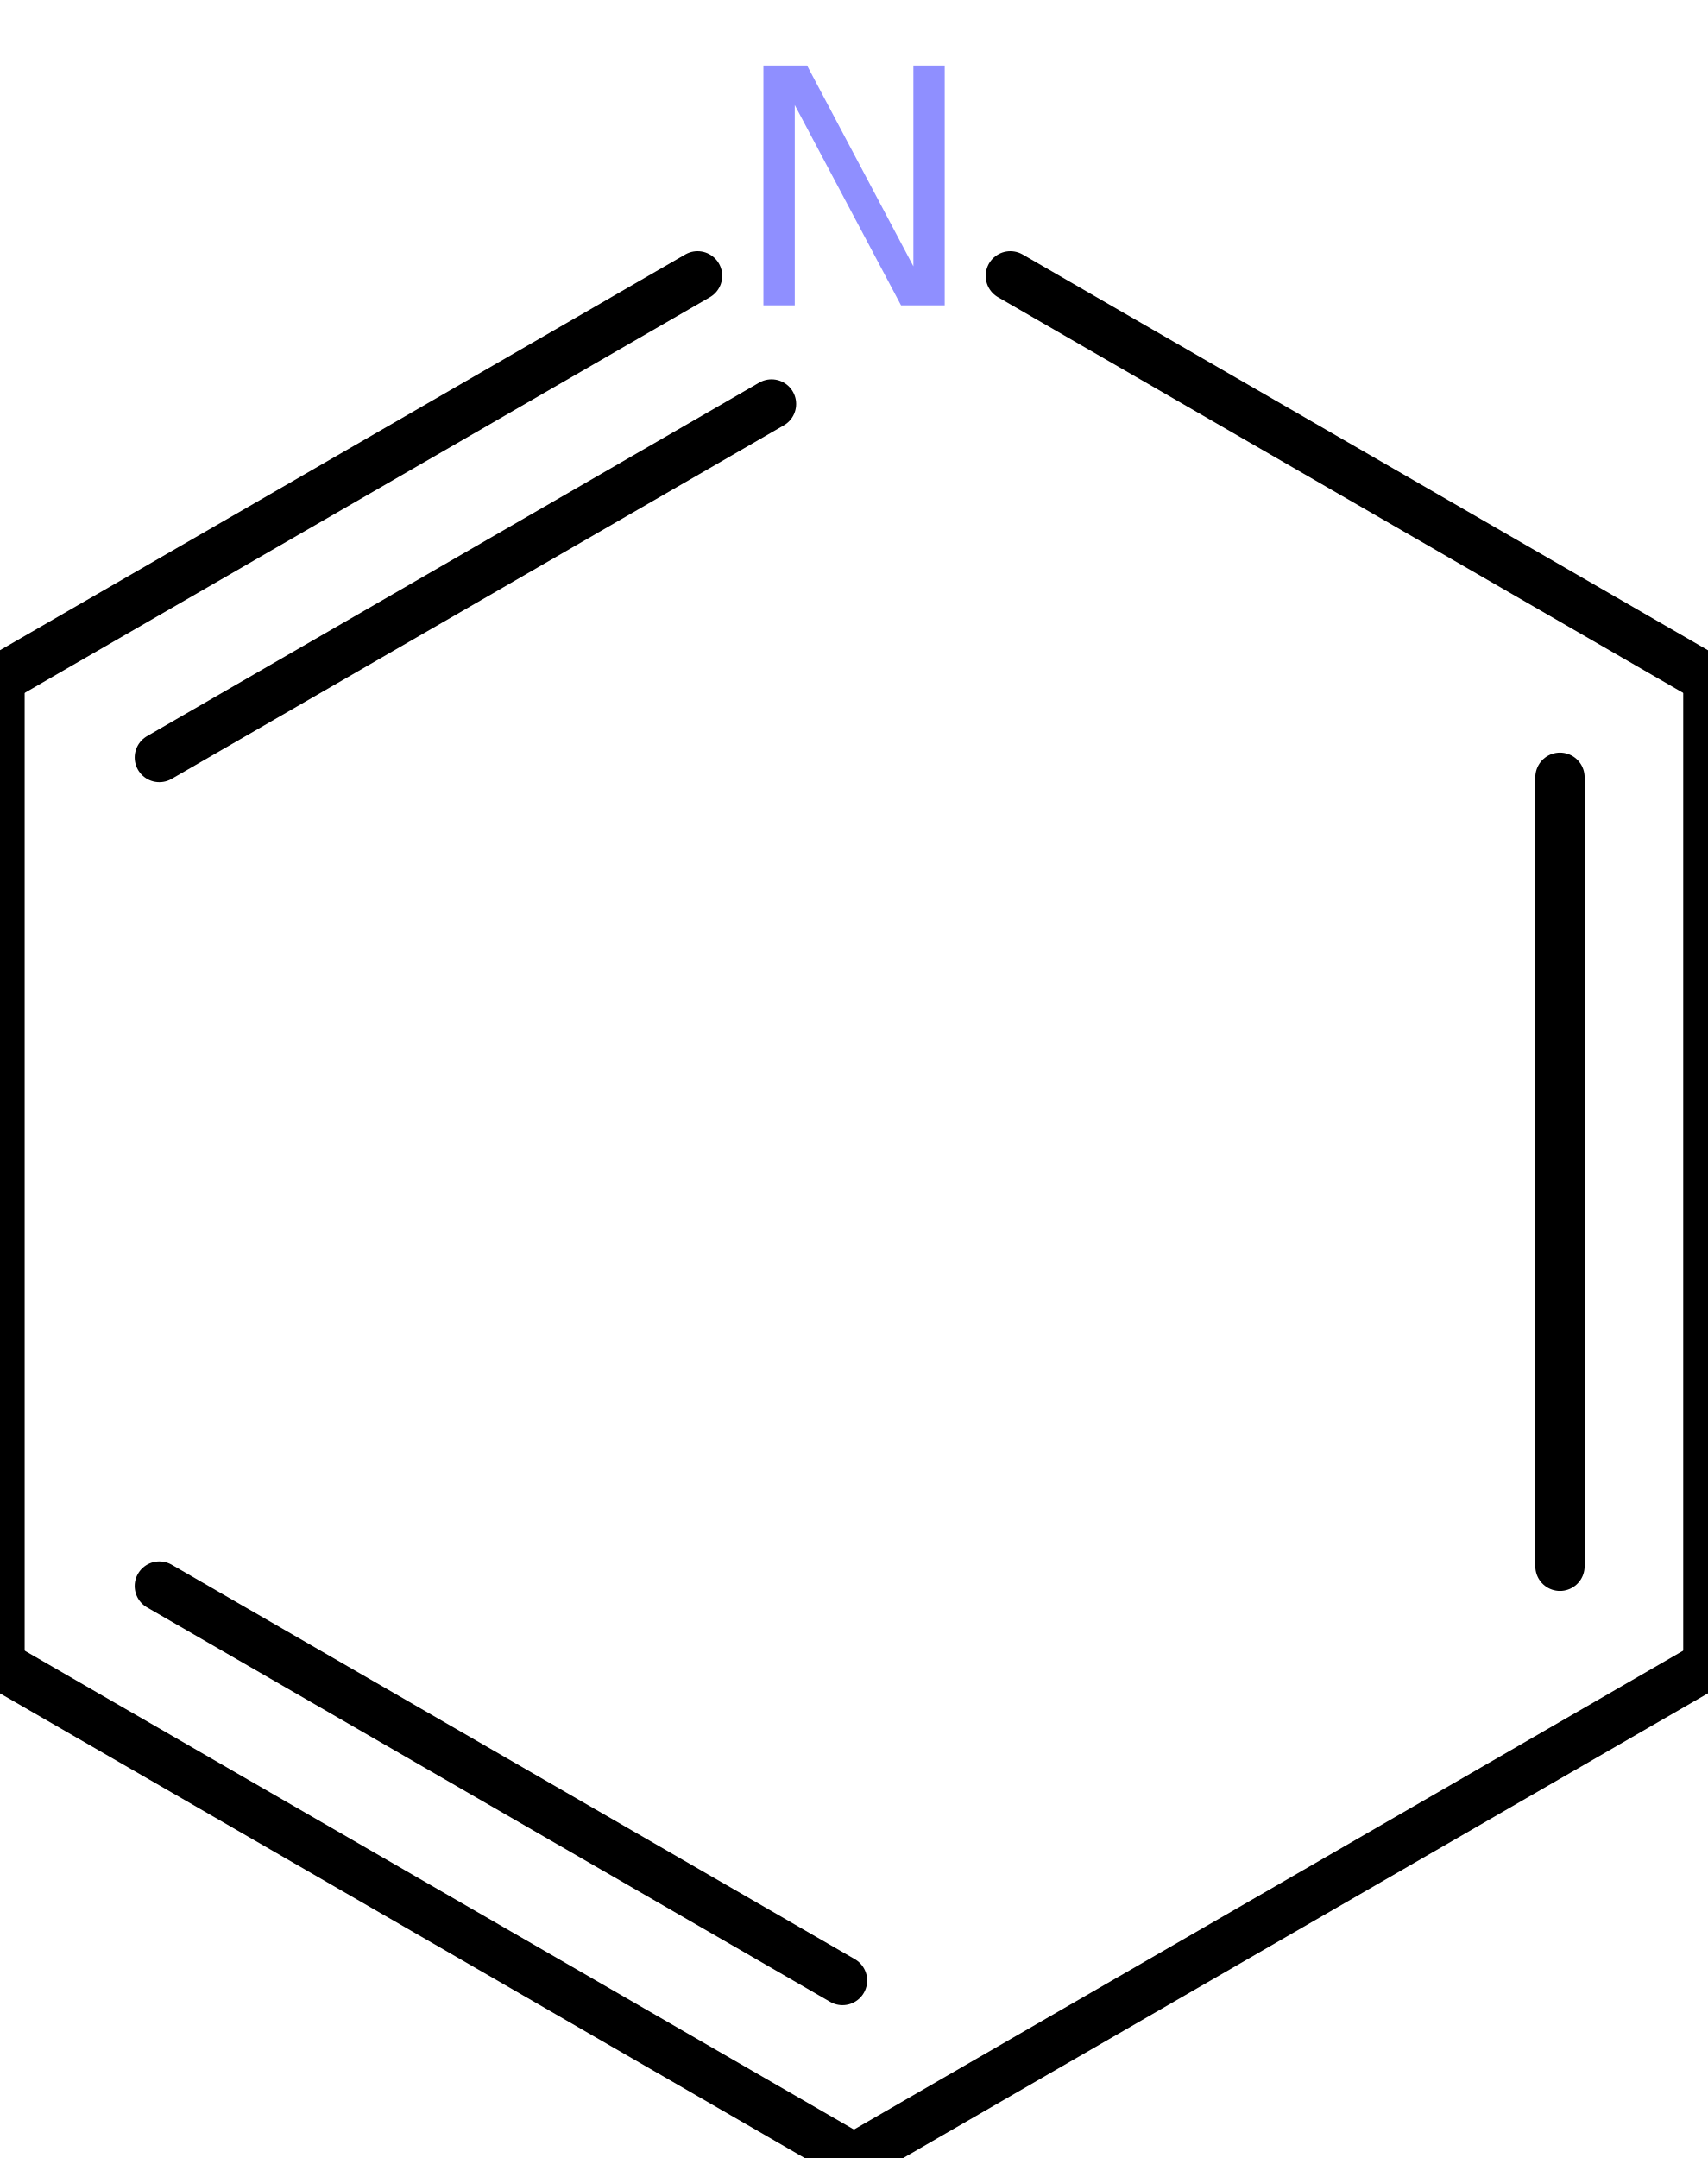
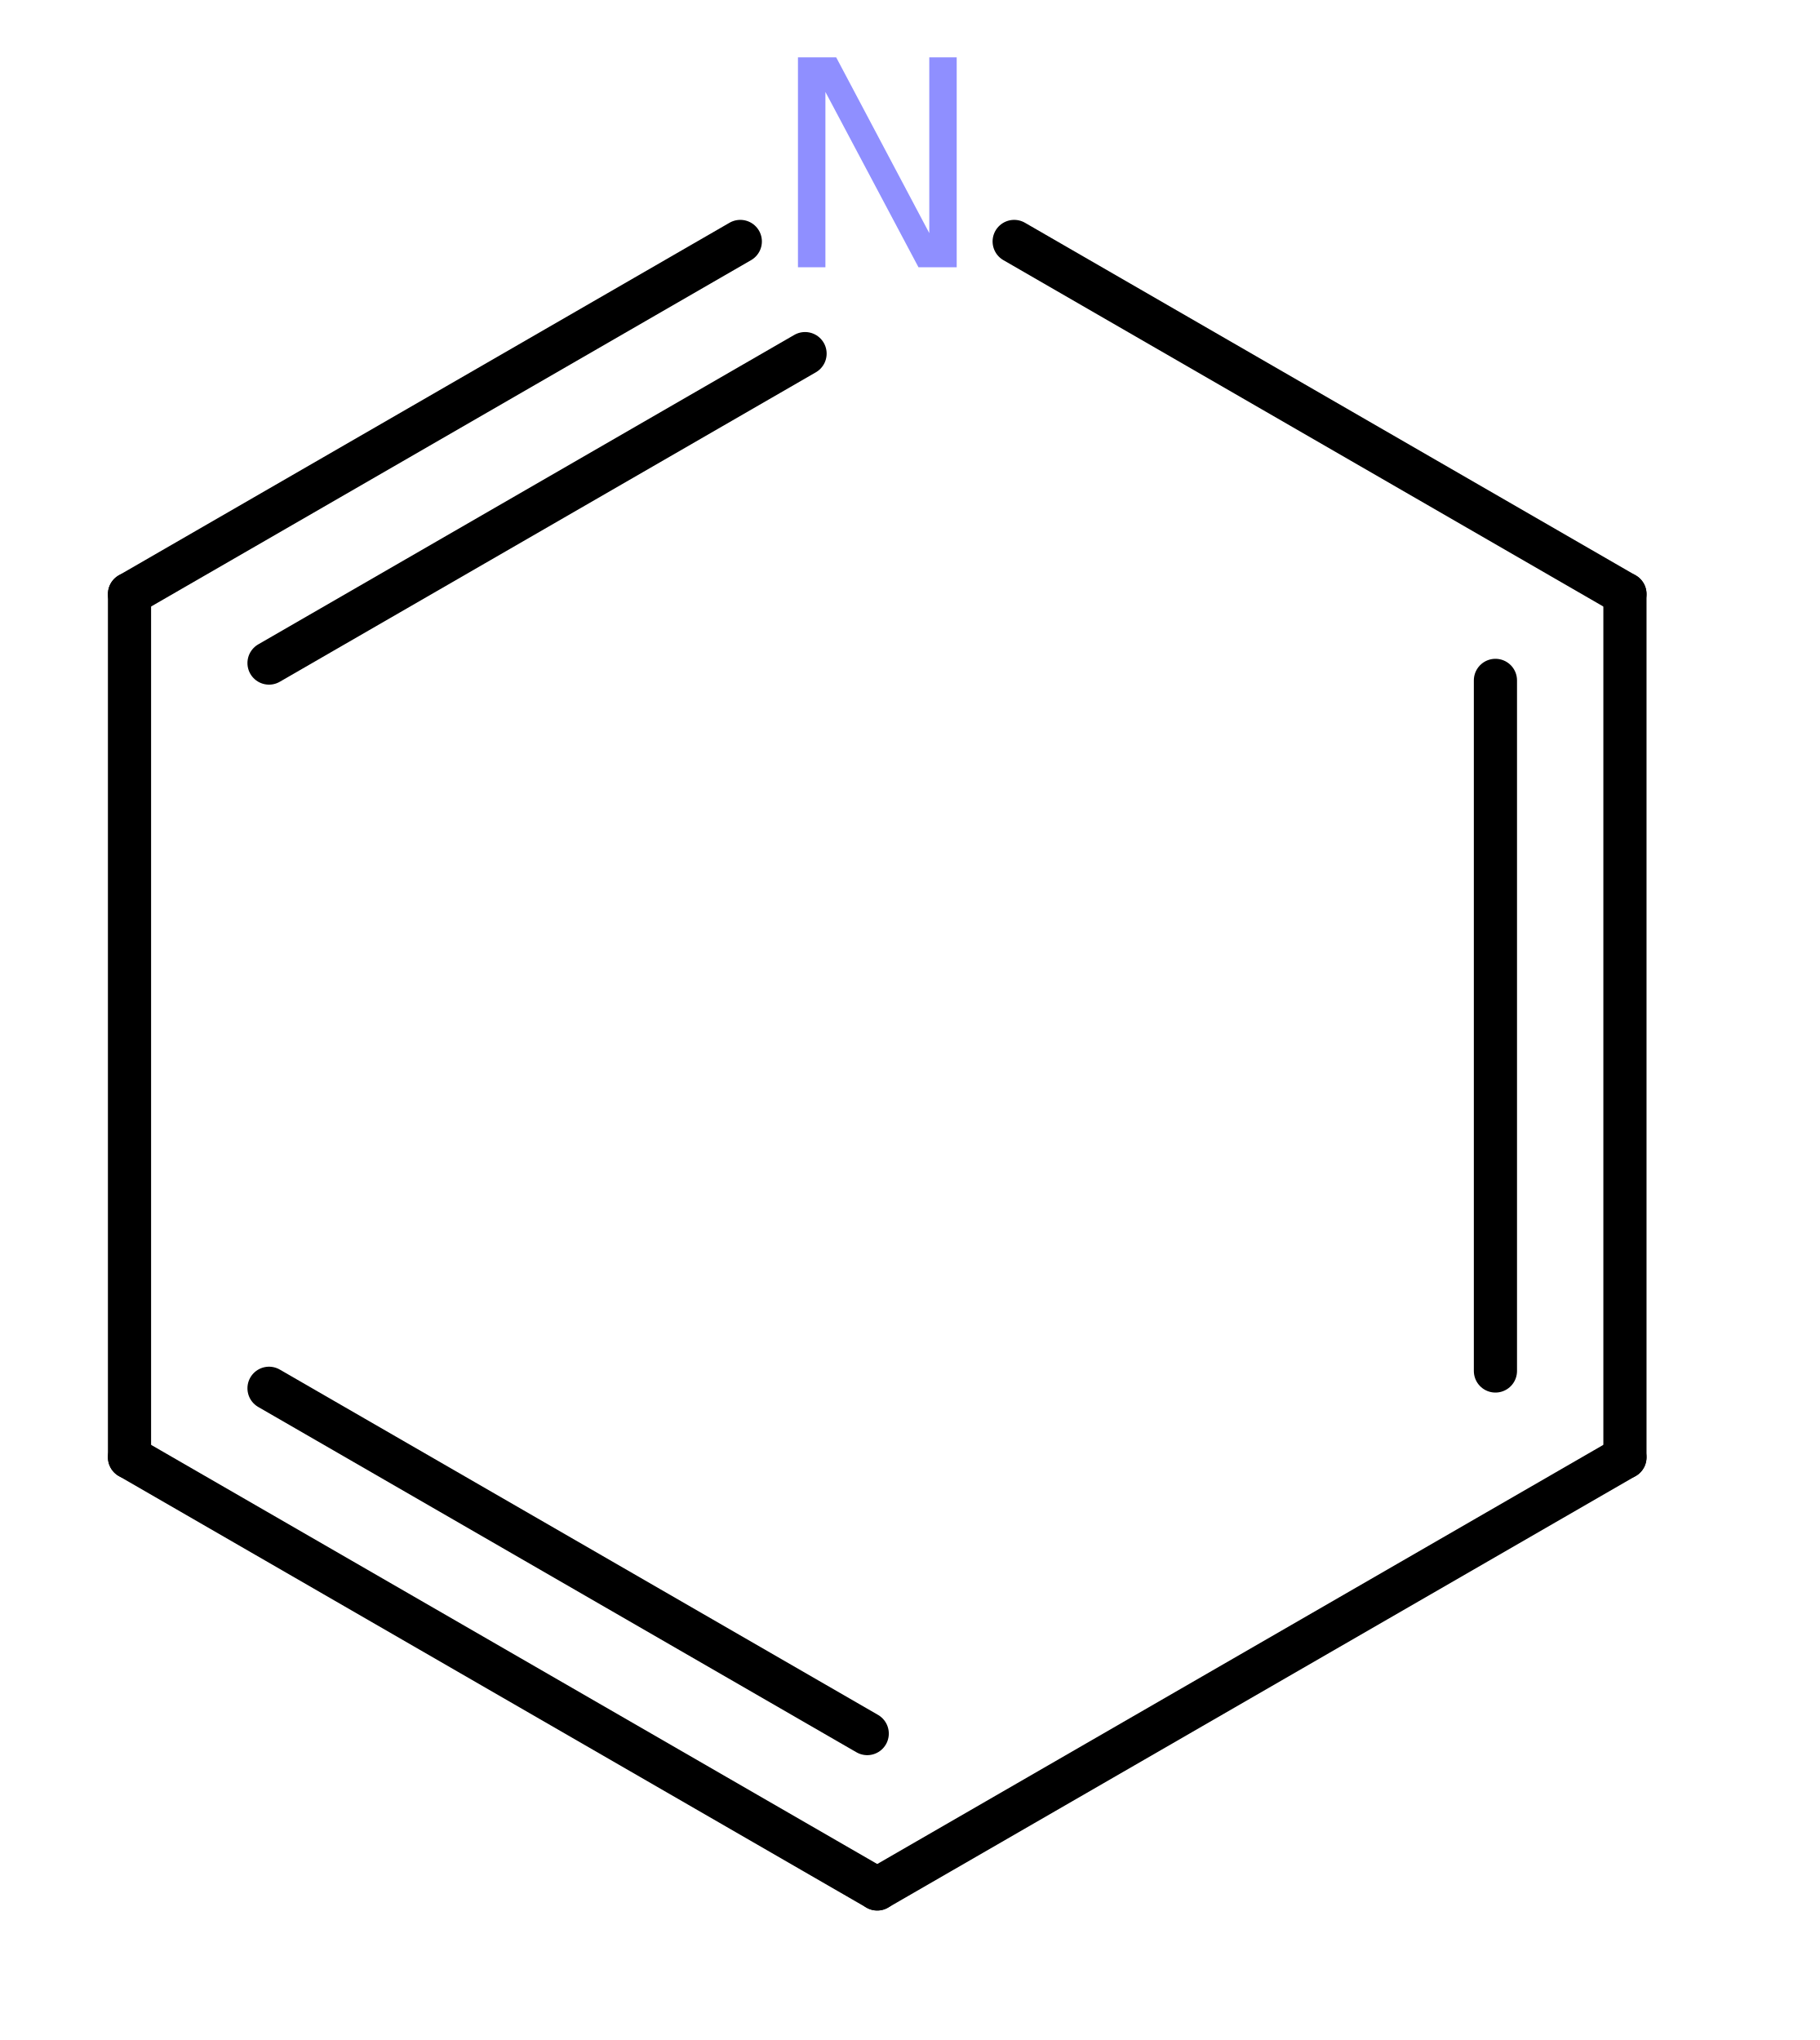
- <svg xmlns="http://www.w3.org/2000/svg" xmlns:xlink="http://www.w3.org/1999/xlink" width="51.962pt" height="65.645pt" viewBox="0 0 51.962 65.645" version="1.1">
+ <svg xmlns="http://www.w3.org/2000/svg" xmlns:xlink="http://www.w3.org/1999/xlink" width="63.212pt" height="70.895pt" viewBox="0 0 63.212 70.895" version="1.1">
  <defs>
    <g>
      <symbol overflow="visible" id="glyph0-0">
        <path style="stroke:none;" d="M 0.5 1.766 L 0.5 -7.047 L 5.5 -7.047 L 5.5 1.766 Z M 1.062 1.219 L 4.938 1.219 L 4.938 -6.484 L 1.062 -6.484 Z M 1.062 1.219 " />
      </symbol>
      <symbol overflow="visible" id="glyph0-1">
        <path style="stroke:none;" d="M 0.984 -7.297 L 2.312 -7.297 L 5.547 -1.188 L 5.547 -7.297 L 6.5 -7.297 L 6.5 0 L 5.172 0 L 1.938 -6.094 L 1.938 0 L 0.984 0 Z M 0.984 -7.297 " />
      </symbol>
    </g>
  </defs>
-   <g id="surface27">
+   <g id="surface17">
    <g style="fill:rgb(56.078%,56.078%,100%);fill-opacity:1;">
-       <use xlink:href="#glyph0-1" x="22.242" y="9.289" />
+       <use xlink:href="#glyph0-1" x="26.742" y="9.289" />
    </g>
-     <path style="fill:none;stroke-width:1.5;stroke-linecap:round;stroke-linejoin:round;stroke:rgb(0%,0%,0%);stroke-opacity:1;stroke-miterlimit:10;" d="M 25.98 -45 L 25.98 -15 " transform="matrix(1,0,0,1,25.98076,65.64502)" />
-     <path style="fill:none;stroke-width:1.5;stroke-linecap:round;stroke-linejoin:round;stroke:rgb(0%,0%,0%);stroke-opacity:1;stroke-miterlimit:10;" d="M 21.48 -42 L 21.48 -18 " transform="matrix(1,0,0,1,25.98076,65.64502)" />
-     <path style="fill:none;stroke-width:1.5;stroke-linecap:round;stroke-linejoin:round;stroke:rgb(0%,0%,0%);stroke-opacity:1;stroke-miterlimit:10;" d="M 25.98 -15 L -0 -0 " transform="matrix(1,0,0,1,25.98076,65.64502)" />
-     <path style="fill:none;stroke-width:1.5;stroke-linecap:round;stroke-linejoin:round;stroke:rgb(0%,0%,0%);stroke-opacity:1;stroke-miterlimit:10;" d="M -0 -0 L -25.981 -15 " transform="matrix(1,0,0,1,25.98076,65.64502)" />
-     <path style="fill:none;stroke-width:1.5;stroke-linecap:round;stroke-linejoin:round;stroke:rgb(0%,0%,0%);stroke-opacity:1;stroke-miterlimit:10;" d="M -0.348 -5.399 L -21.133 -17.399 " transform="matrix(1,0,0,1,25.98076,65.64502)" />
-     <path style="fill:none;stroke-width:1.5;stroke-linecap:round;stroke-linejoin:round;stroke:rgb(0%,0%,0%);stroke-opacity:1;stroke-miterlimit:10;" d="M -25.981 -15 L -25.981 -45 " transform="matrix(1,0,0,1,25.98076,65.64502)" />
-     <path style="fill:none;stroke-width:1.5;stroke-linecap:round;stroke-linejoin:round;stroke:rgb(0%,0%,0%);stroke-opacity:1;stroke-miterlimit:10;" d="M -25.981 -45 L -4.758 -57.254 " transform="matrix(1,0,0,1,25.98076,65.64502)" />
-     <path style="fill:none;stroke-width:1.5;stroke-linecap:round;stroke-linejoin:round;stroke:rgb(0%,0%,0%);stroke-opacity:1;stroke-miterlimit:10;" d="M -21.133 -42.602 L -2.508 -53.356 " transform="matrix(1,0,0,1,25.98076,65.64502)" />
-     <path style="fill:none;stroke-width:1.5;stroke-linecap:round;stroke-linejoin:round;stroke:rgb(0%,0%,0%);stroke-opacity:1;stroke-miterlimit:10;" d="M 4.758 -57.254 L 25.98 -45 " transform="matrix(1,0,0,1,25.98076,65.64502)" />
+     <path style="fill:none;stroke-width:1.5;stroke-linecap:round;stroke-linejoin:round;stroke:rgb(0%,0%,0%);stroke-opacity:1;stroke-miterlimit:10;" d="M 25.98 -45 L 25.98 -15 " transform="matrix(1,0,0,1,30.48076,65.64502)" />
+     <path style="fill:none;stroke-width:1.5;stroke-linecap:round;stroke-linejoin:round;stroke:rgb(0%,0%,0%);stroke-opacity:1;stroke-miterlimit:10;" d="M 21.48 -42 L 21.48 -18 " transform="matrix(1,0,0,1,30.48076,65.64502)" />
+     <path style="fill:none;stroke-width:1.5;stroke-linecap:round;stroke-linejoin:round;stroke:rgb(0%,0%,0%);stroke-opacity:1;stroke-miterlimit:10;" d="M 25.98 -15 L -0 -0 " transform="matrix(1,0,0,1,30.48076,65.64502)" />
+     <path style="fill:none;stroke-width:1.5;stroke-linecap:round;stroke-linejoin:round;stroke:rgb(0%,0%,0%);stroke-opacity:1;stroke-miterlimit:10;" d="M -0 -0 L -25.981 -15 " transform="matrix(1,0,0,1,30.48076,65.64502)" />
+     <path style="fill:none;stroke-width:1.5;stroke-linecap:round;stroke-linejoin:round;stroke:rgb(0%,0%,0%);stroke-opacity:1;stroke-miterlimit:10;" d="M -0.348 -5.399 L -21.133 -17.399 " transform="matrix(1,0,0,1,30.48076,65.64502)" />
+     <path style="fill:none;stroke-width:1.5;stroke-linecap:round;stroke-linejoin:round;stroke:rgb(0%,0%,0%);stroke-opacity:1;stroke-miterlimit:10;" d="M -25.981 -15 L -25.981 -45 " transform="matrix(1,0,0,1,30.48076,65.64502)" />
+     <path style="fill:none;stroke-width:1.5;stroke-linecap:round;stroke-linejoin:round;stroke:rgb(0%,0%,0%);stroke-opacity:1;stroke-miterlimit:10;" d="M -25.981 -45 L -4.758 -57.254 " transform="matrix(1,0,0,1,30.48076,65.64502)" />
+     <path style="fill:none;stroke-width:1.5;stroke-linecap:round;stroke-linejoin:round;stroke:rgb(0%,0%,0%);stroke-opacity:1;stroke-miterlimit:10;" d="M -21.133 -42.602 L -2.508 -53.356 " transform="matrix(1,0,0,1,30.48076,65.64502)" />
+     <path style="fill:none;stroke-width:1.5;stroke-linecap:round;stroke-linejoin:round;stroke:rgb(0%,0%,0%);stroke-opacity:1;stroke-miterlimit:10;" d="M 4.758 -57.254 L 25.98 -45 " transform="matrix(1,0,0,1,30.48076,65.64502)" />
  </g>
</svg>
